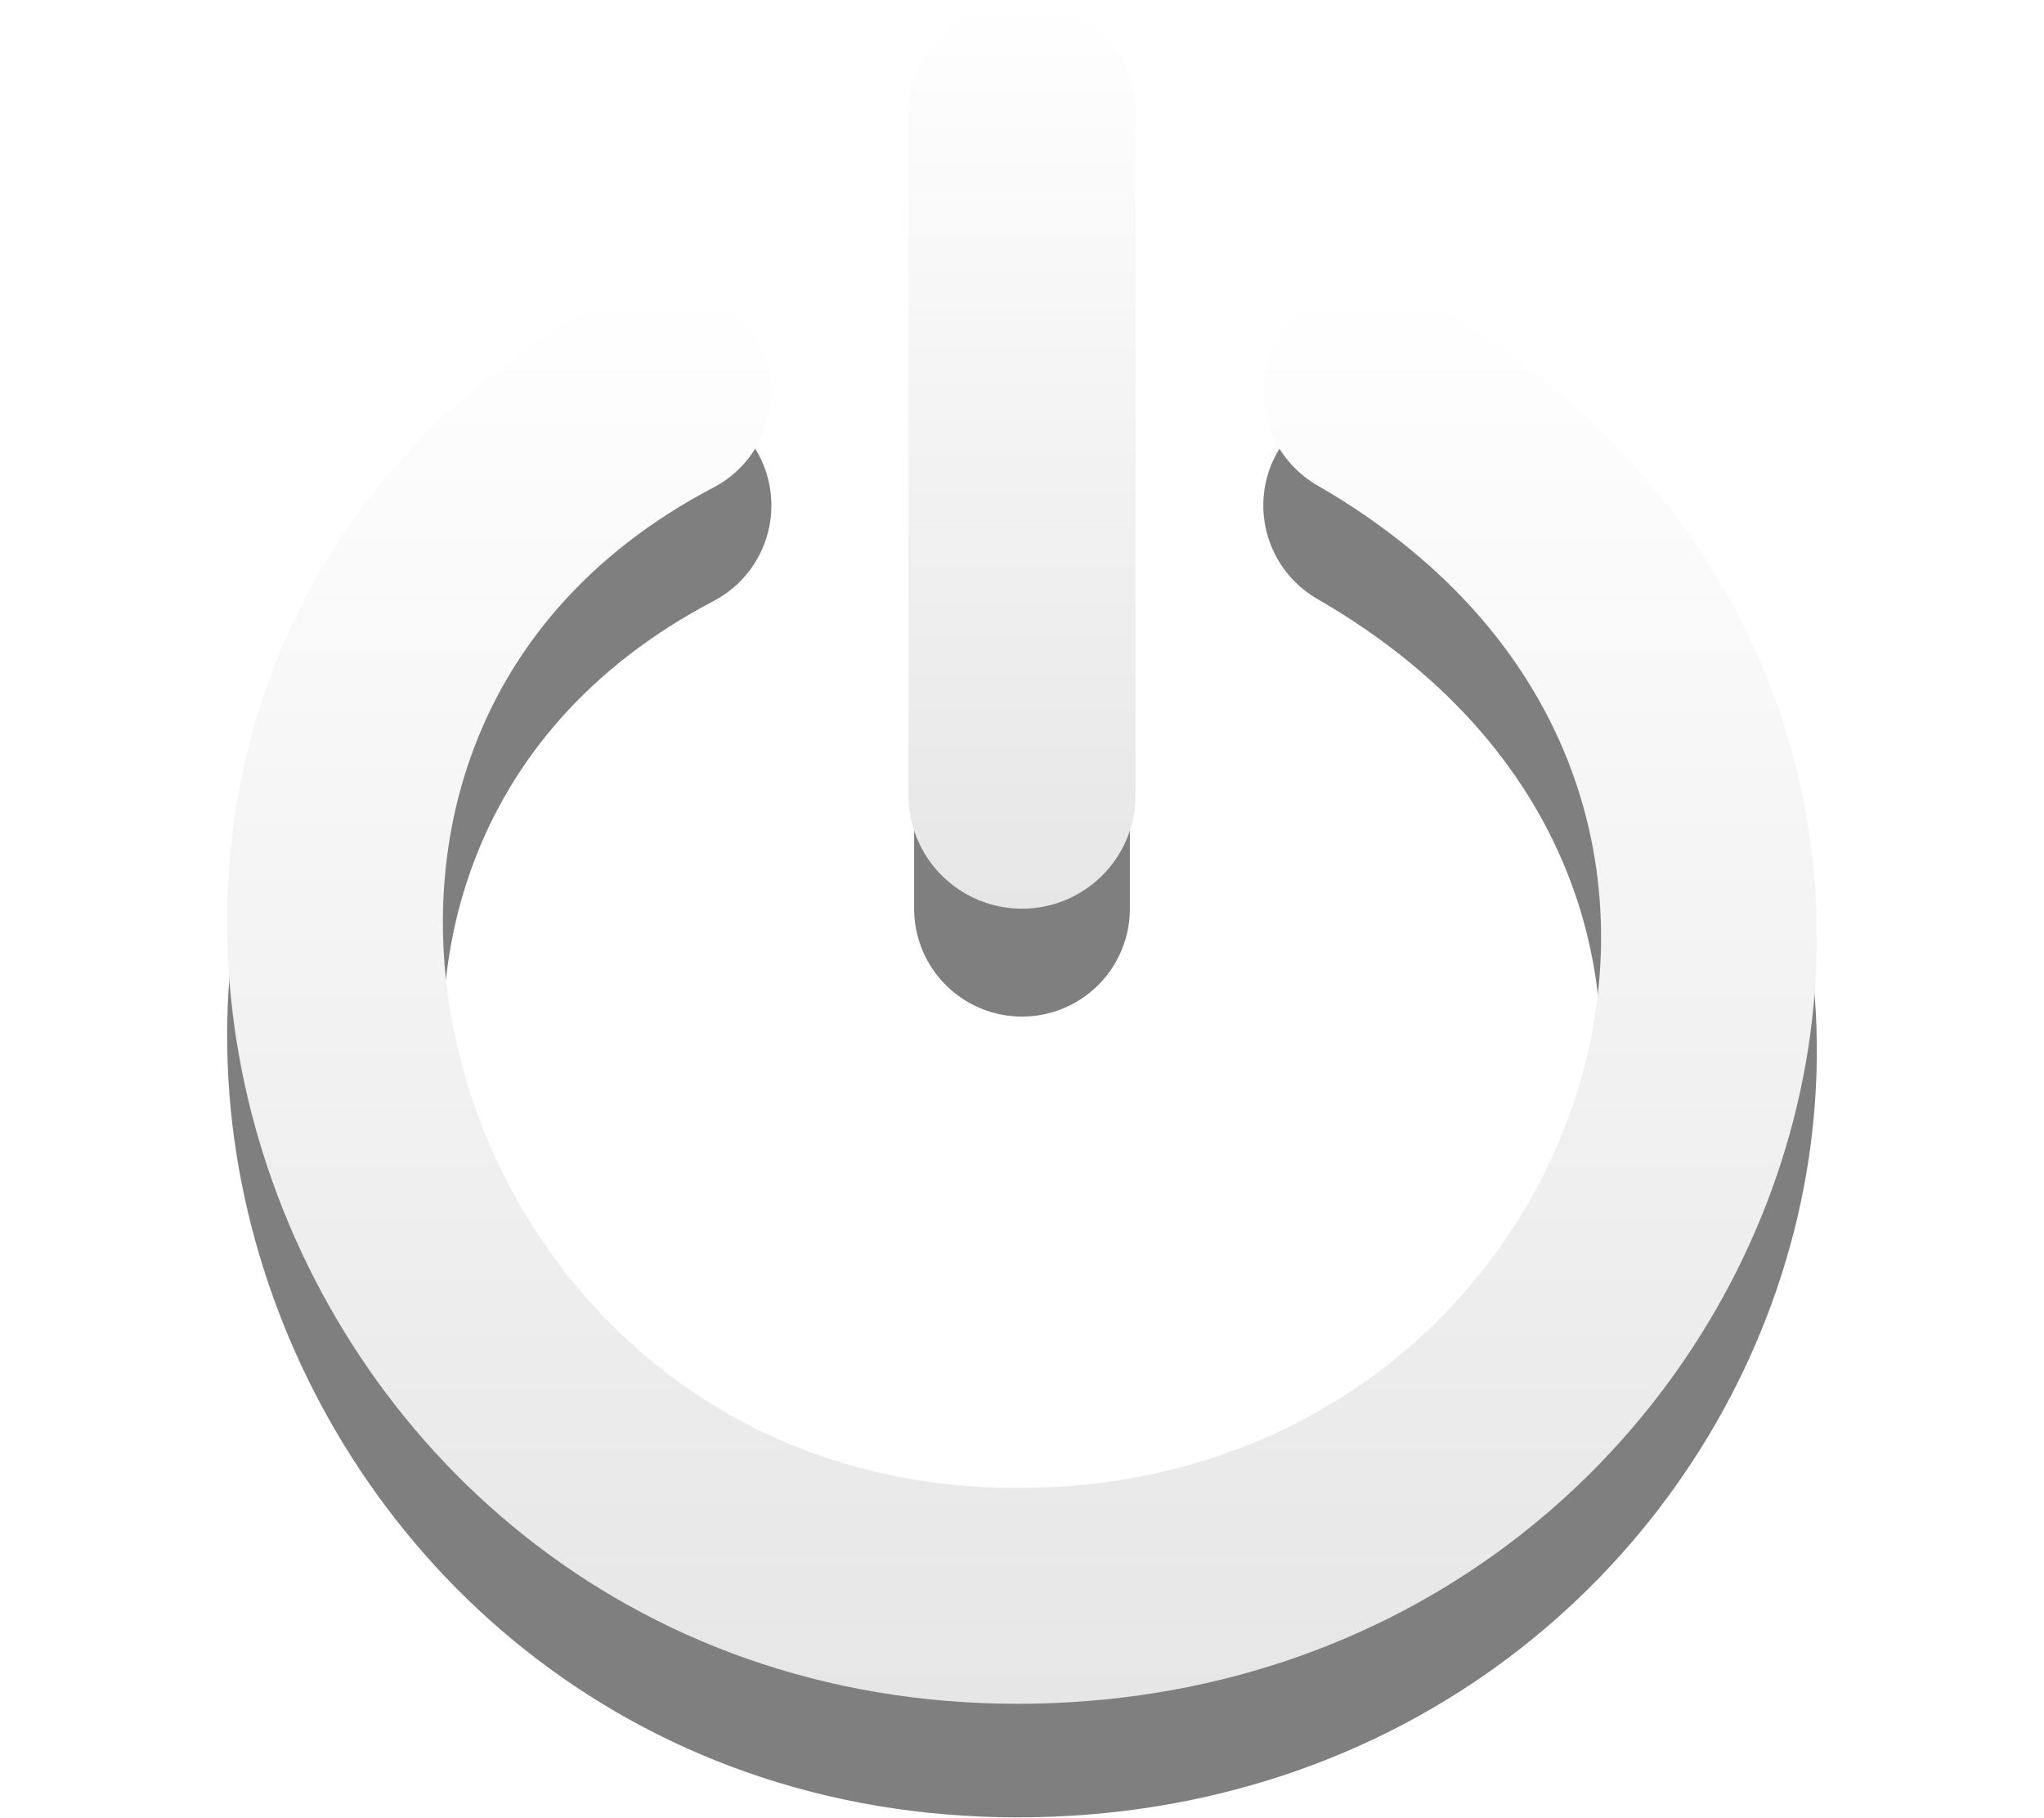
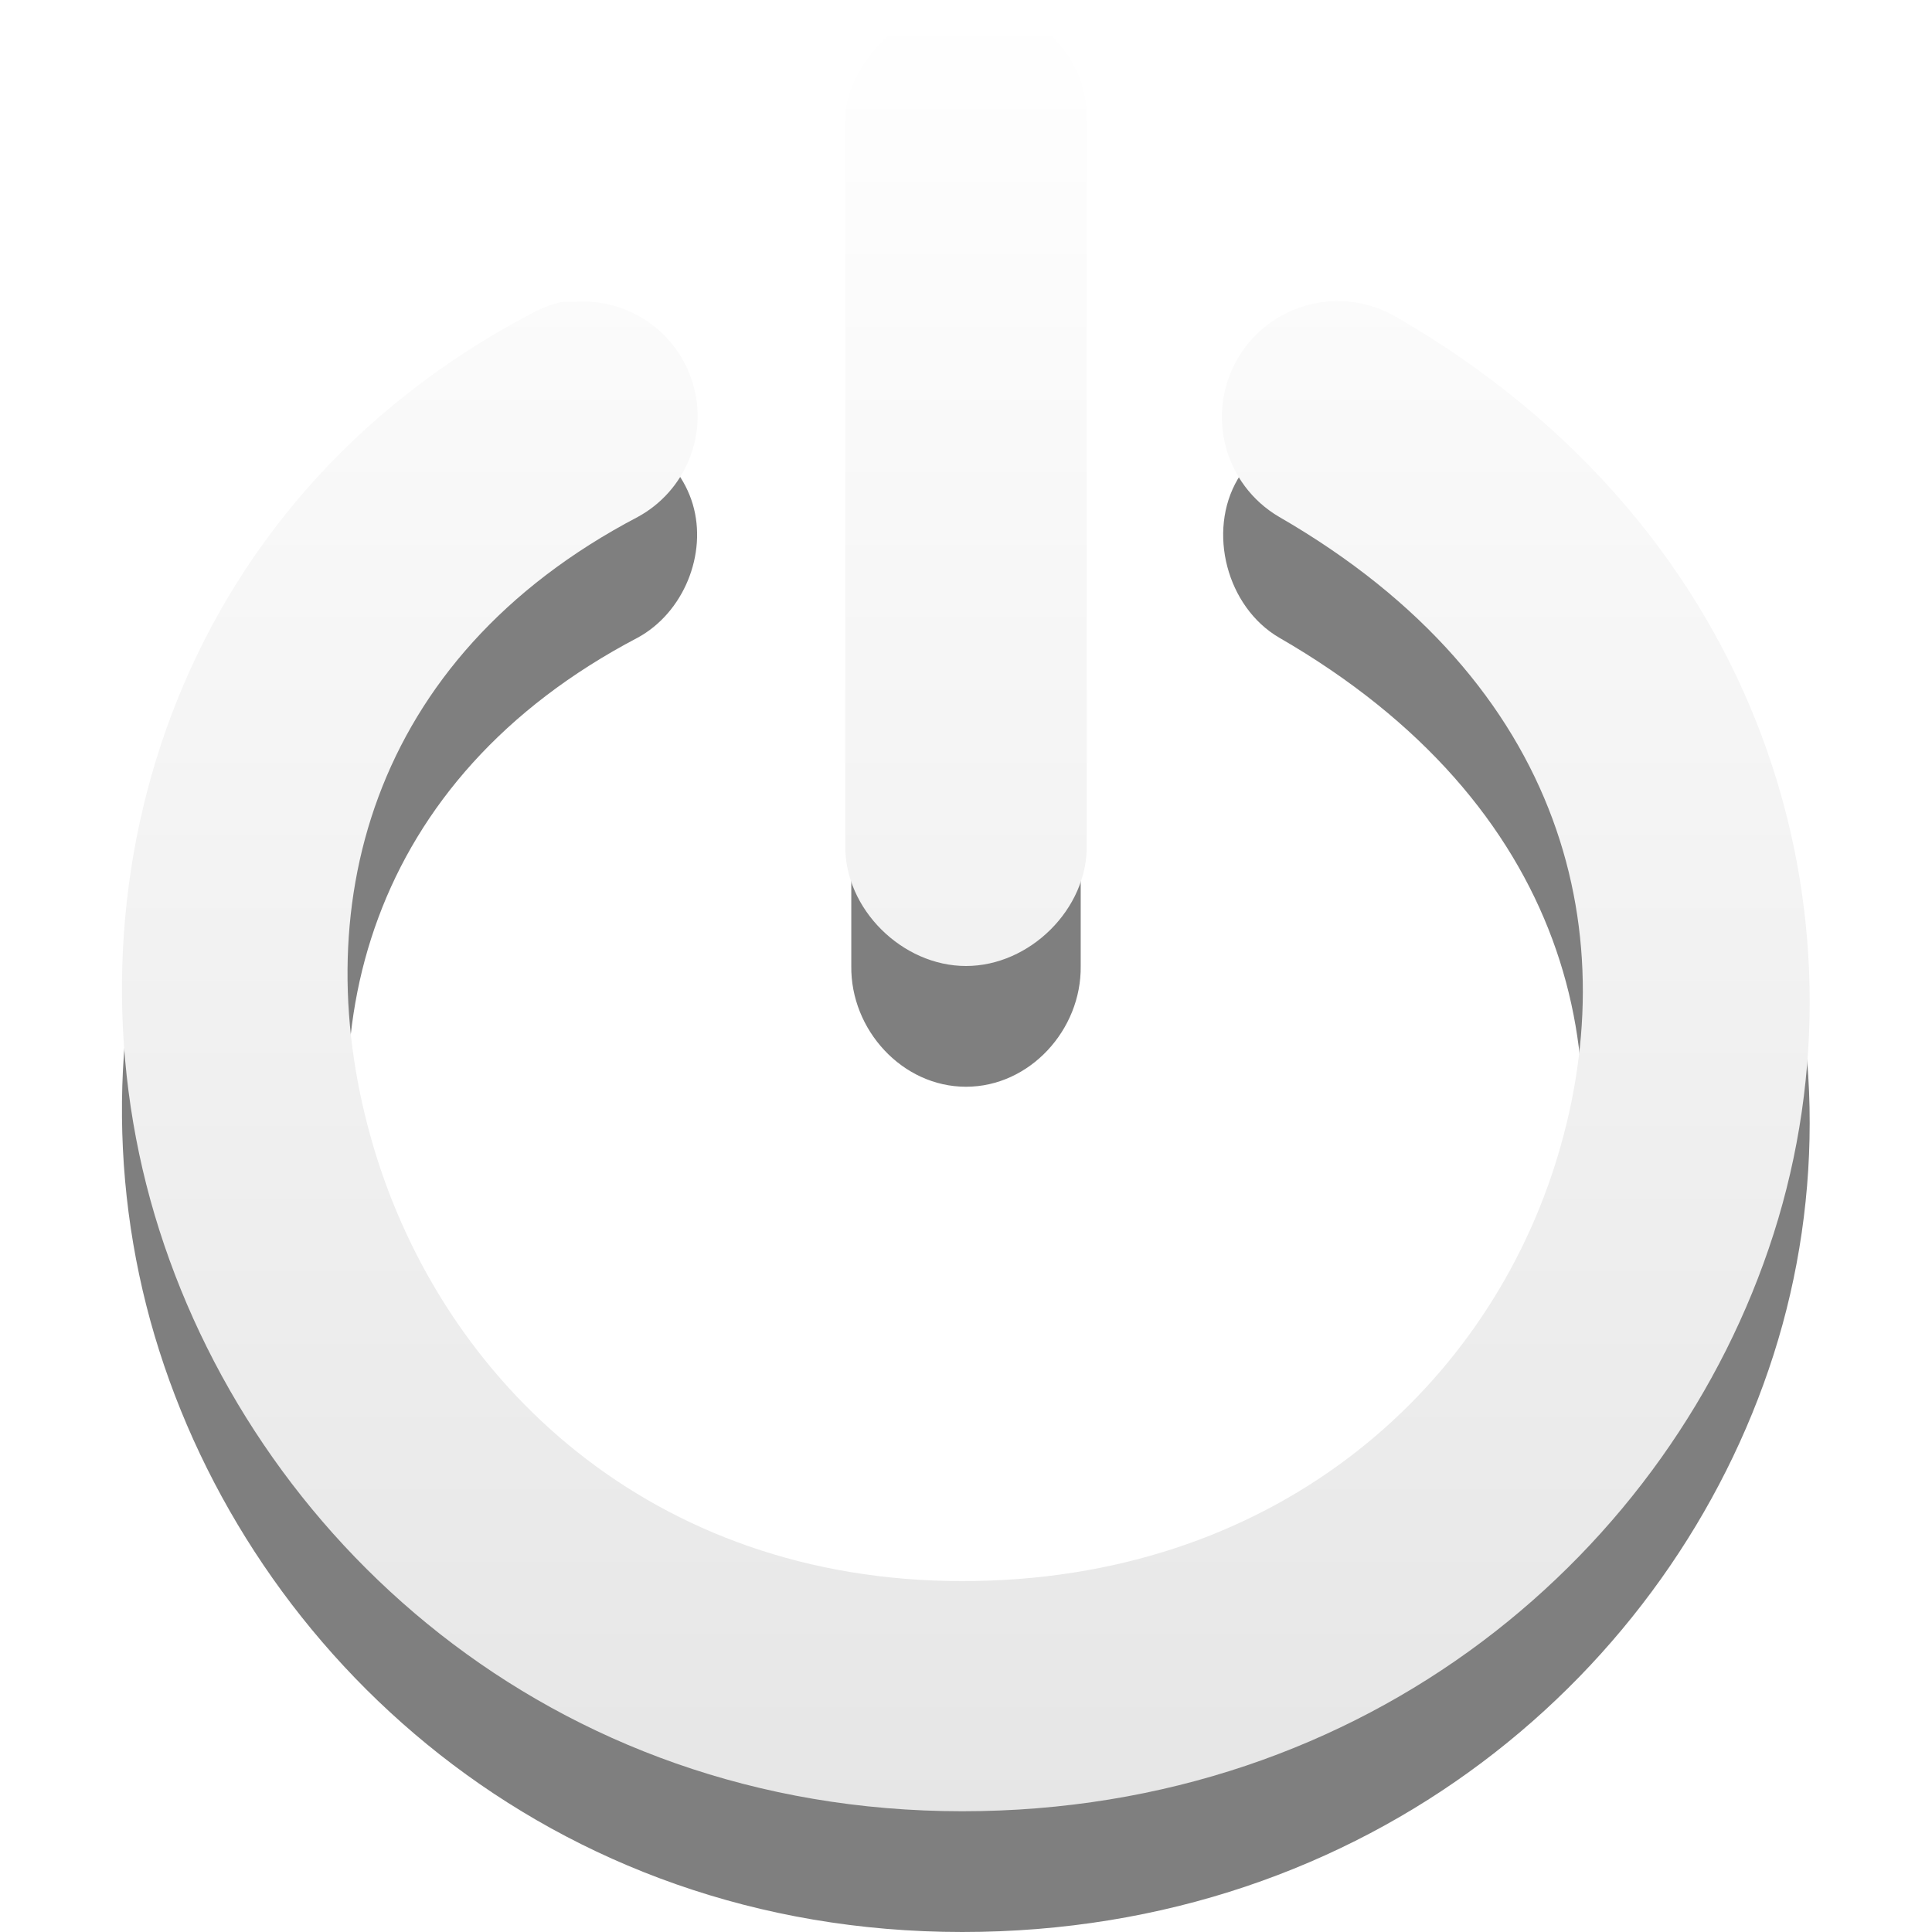
- <svg xmlns="http://www.w3.org/2000/svg" xmlns:xlink="http://www.w3.org/1999/xlink" version="1.0" width="18" height="16" id="svg2403">
+ <svg xmlns="http://www.w3.org/2000/svg" xmlns:xlink="http://www.w3.org/1999/xlink" version="1.0" width="16" height="16" id="svg2403">
  <defs id="defs2405">
    <linearGradient x1="11.644" y1="2.499" x2="11.644" y2="15.003" id="linearGradient2392" xlink:href="#linearGradient3678" gradientUnits="userSpaceOnUse" gradientTransform="translate(1,1.1920928e-8)" />
-     <linearGradient x1="8.496" y1="-0.062" x2="8.496" y2="8.083" id="linearGradient2395" xlink:href="#linearGradient3678" gradientUnits="userSpaceOnUse" gradientTransform="matrix(1.052632,0,0,0.9843625,0.5789474,0.06024281)" />
+     <linearGradient x1="8.496" y1="-0.062" x2="8.496" y2="8.083" id="linearGradient2395" xlink:href="#linearGradient3678" gradientUnits="userSpaceOnUse" gradientTransform="matrix(1.052632,0,0,0.9843625,0.578947,0.06024281)" />
    <linearGradient id="linearGradient3678">
      <stop id="stop3680" style="stop-color:#ffffff;stop-opacity:1" offset="0" />
      <stop id="stop3682" style="stop-color:#e6e6e6;stop-opacity:1" offset="1" />
    </linearGradient>
+     <linearGradient xlink:href="#linearGradient3678" id="linearGradient3879" gradientUnits="userSpaceOnUse" gradientTransform="matrix(1.052632,0,0,0.9843625,0.578947,0.06024281)" x1="8.496" y1="-0.062" x2="8.496" y2="8.083" />
+     <linearGradient xlink:href="#linearGradient3678" id="linearGradient3908" gradientUnits="userSpaceOnUse" gradientTransform="translate(1,1.1920928e-8)" x1="11.644" y1="2.499" x2="11.644" y2="15.003" />
+     <linearGradient xlink:href="#linearGradient3678" id="linearGradient3914" gradientUnits="userSpaceOnUse" gradientTransform="matrix(1.052632,0,0,0.9843625,0.578947,0.06024281)" x1="8.496" y1="-0.062" x2="8.496" y2="8.083" />
+     <linearGradient xlink:href="#linearGradient3678" id="linearGradient3916" gradientUnits="userSpaceOnUse" gradientTransform="translate(1,1.1920928e-8)" x1="11.644" y1="2.499" x2="11.644" y2="15.003" />
+     <linearGradient xlink:href="#linearGradient3678" id="linearGradient3919" gradientUnits="userSpaceOnUse" gradientTransform="translate(1,1.1920928e-8)" x1="11.644" y1="2.499" x2="11.644" y2="15.003" />
+     <linearGradient xlink:href="#linearGradient3678" id="linearGradient3922" gradientUnits="userSpaceOnUse" gradientTransform="matrix(1.052632,0,0,0.9843625,0.578947,0.06024281)" x1="8.496" y1="-0.062" x2="8.496" y2="8.083" />
+     <linearGradient xlink:href="#linearGradient3678" id="linearGradient3925" gradientUnits="userSpaceOnUse" gradientTransform="matrix(1.052632,0,0,0.9843625,0.578947,0.06024281)" x1="8.496" y1="-0.062" x2="8.496" y2="15.217" />
+     <linearGradient xlink:href="#linearGradient3678" id="linearGradient3942" gradientUnits="userSpaceOnUse" gradientTransform="matrix(1.052632,0,0,0.9843625,-0.4209896,0.06024281)" x1="8.496" y1="-0.062" x2="8.496" y2="15.217" />
  </defs>
-   <path d="M 5.843,4.45 C 0.609,7.192 2.976,15.05 8.959,15.05 c 5.921,0 8.575,-7.45 3.116,-10.6 M 9,8 9,2" id="path3341-5" style="opacity:0.5;fill:none;stroke:#000000;stroke-width:1.9;stroke-linecap:round;stroke-linejoin:miter;stroke-miterlimit:4;stroke-opacity:1;stroke-dasharray:none;stroke-dashoffset:0;marker:none;visibility:visible;display:inline;overflow:visible" />
-   <path d="M 9,7 9,1" id="path3716" style="fill:none;stroke:url(#linearGradient2395);stroke-width:2;stroke-linecap:round;stroke-linejoin:miter;stroke-miterlimit:4;stroke-opacity:1;stroke-dasharray:none;stroke-dashoffset:0;marker:none;visibility:visible;display:inline;overflow:visible" />
-   <path d="M 5.843,3.45 C 0.609,6.192 2.976,14.05 8.959,14.05 c 5.921,0 8.575,-7.45 3.116,-10.6" id="path3341" style="fill:none;stroke:url(#linearGradient2392);stroke-width:1.9;stroke-linecap:round;stroke-linejoin:miter;stroke-miterlimit:4;stroke-opacity:1;stroke-dasharray:none;stroke-dashoffset:0;marker:none;visibility:visible;display:inline;overflow:visible" />
+   <path id="path3927" d="m 8,1 c -0.471,0 -0.961,0.542 -0.95,1 l 0,6 c -0.007,0.528 0.422,1 0.95,1 0.528,0 0.957,-0.472 0.95,-1 l 0,-6 c 0.015,-0.605 -0.479,-1 -0.95,-1 z m -3.344,2.5 c -0.087,0.019 -0.172,0.051 -0.25,0.094 -2.999,1.572 -3.918,4.798 -3.125,7.469 C 2.075,13.733 4.561,16 7.969,16 11.328,16 13.846,13.851 14.688,11.219 15.529,8.587 14.63,5.396 11.563,3.625 11.129,3.371 10.504,3.535 10.25,3.969 9.996,4.402 10.16,5.028 10.594,5.281 c 2.391,1.38 2.882,3.494 2.281,5.375 -0.601,1.881 -2.344,3.438 -4.906,3.438 -2.576,0 -4.298,-1.65 -4.875,-3.594 C 2.516,8.556 3.047,6.452 5.281,5.281 5.66,5.075 5.86,4.589 5.737,4.175 5.614,3.762 5.18,3.465 4.75,3.5 4.719,3.498 4.688,3.498 4.656,3.5 z" style="font-size:medium;font-style:normal;font-variant:normal;font-weight:normal;font-stretch:normal;text-indent:0;text-align:start;text-decoration:none;line-height:normal;letter-spacing:normal;word-spacing:normal;text-transform:none;direction:ltr;block-progression:tb;writing-mode:lr-tb;text-anchor:start;baseline-shift:baseline;opacity:0.5;color:#000000;fill:#000000;fill-opacity:1;stroke:none;stroke-width:2;marker:none;visibility:visible;display:inline;overflow:visible;enable-background:accumulate;font-family:Sans;-inkscape-font-specification:Sans" />
+   <path style="font-size:medium;font-style:normal;font-variant:normal;font-weight:normal;font-stretch:normal;text-indent:0;text-align:start;text-decoration:none;line-height:normal;letter-spacing:normal;word-spacing:normal;text-transform:none;direction:ltr;block-progression:tb;writing-mode:lr-tb;text-anchor:start;baseline-shift:baseline;color:#000000;fill:url(#linearGradient3942);fill-opacity:1;stroke:none;stroke-width:2;marker:none;visibility:visible;display:inline;overflow:visible;enable-background:accumulate;font-family:Sans;-inkscape-font-specification:Sans" d="m 8,0 c -0.471,0 -1.011,0.542 -1,1 l 0,6 c -0.007,0.528 0.472,1 1,1 0.528,0 1.007,-0.472 1,-1 l 0,-6 c 0.015,-0.605 -0.529,-1 -1,-1 z m -3.344,2.5 a 0.95,0.95 0 0 0 -0.25,0.094 C 1.407,4.165 0.488,7.392 1.281,10.062 2.075,12.733 4.561,15 7.969,15 c 3.359,0 5.877,-2.149 6.719,-4.781 0.841,-2.632 -0.057,-5.823 -3.125,-7.594 a 0.959,0.959 0 1 0 -0.969,1.656 c 2.391,1.38 2.882,3.494 2.281,5.375 -0.601,1.881 -2.344,3.438 -4.906,3.438 -2.576,0 -4.298,-1.65 -4.875,-3.594 -0.577,-1.944 -0.047,-4.048 2.188,-5.219 A 0.95,0.95 0 0 0 4.75,2.5 a 0.95,0.95 0 0 0 -0.094,0 z" id="path3716" />
</svg>
